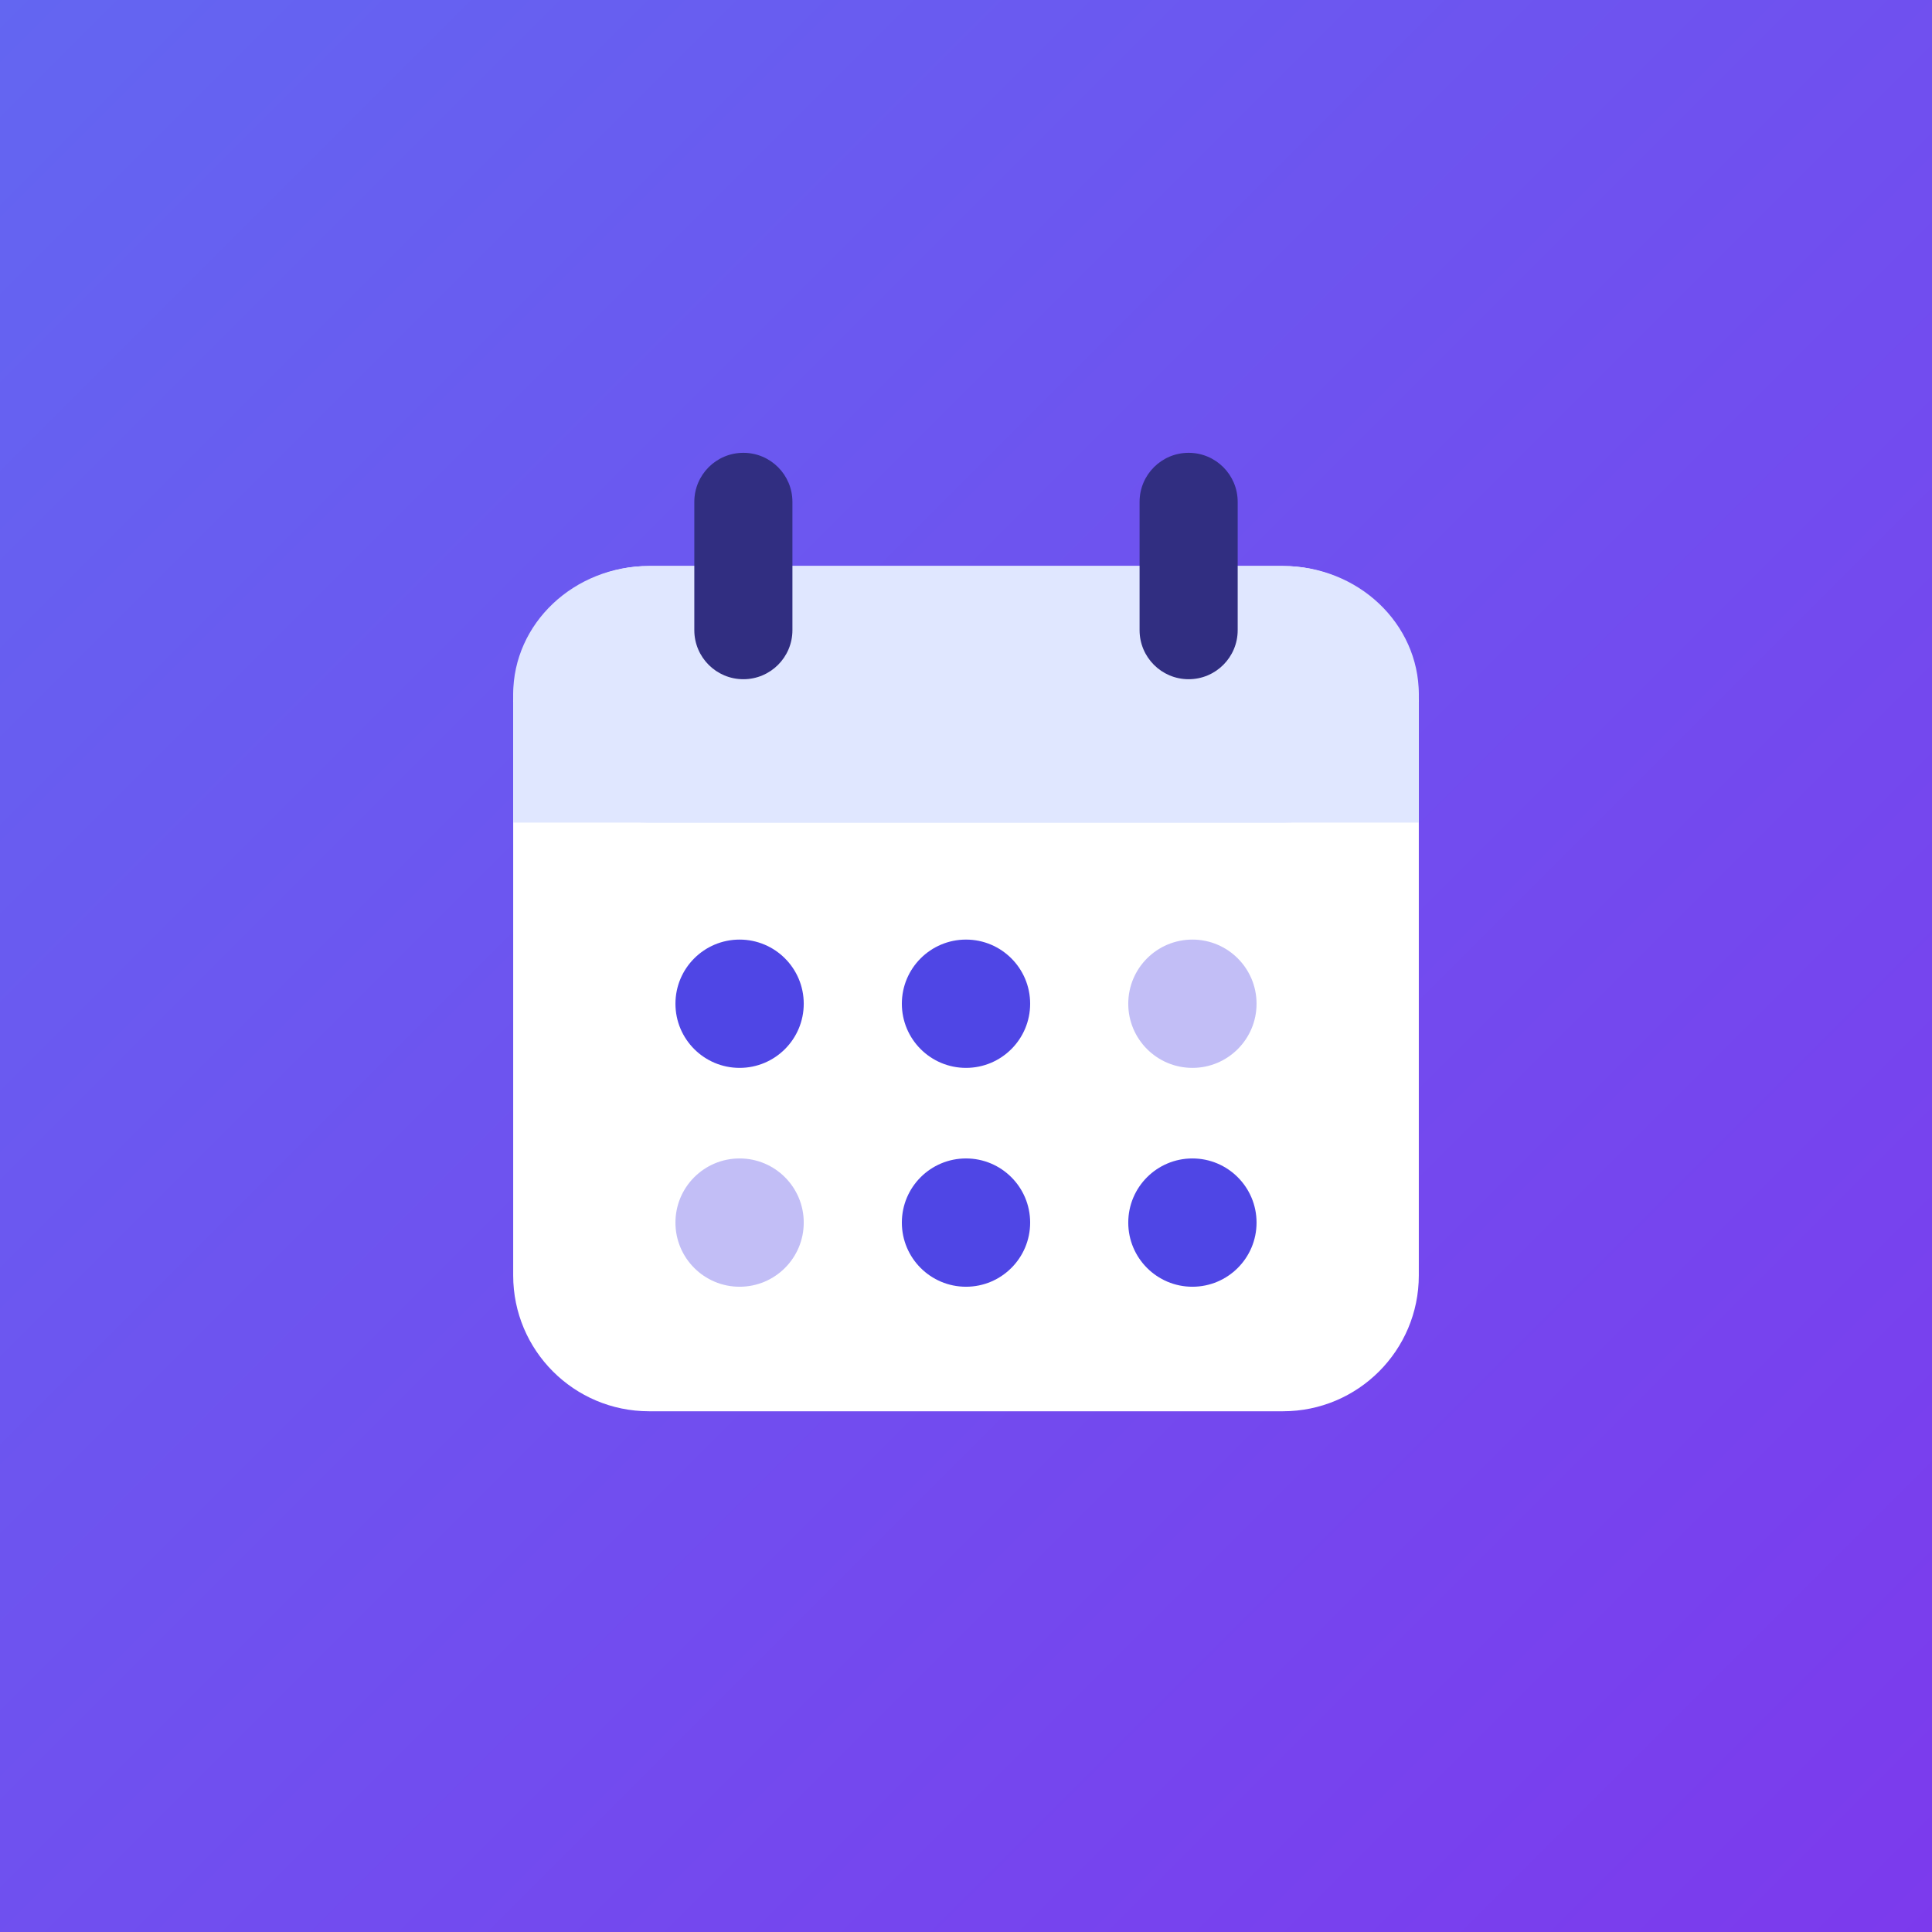
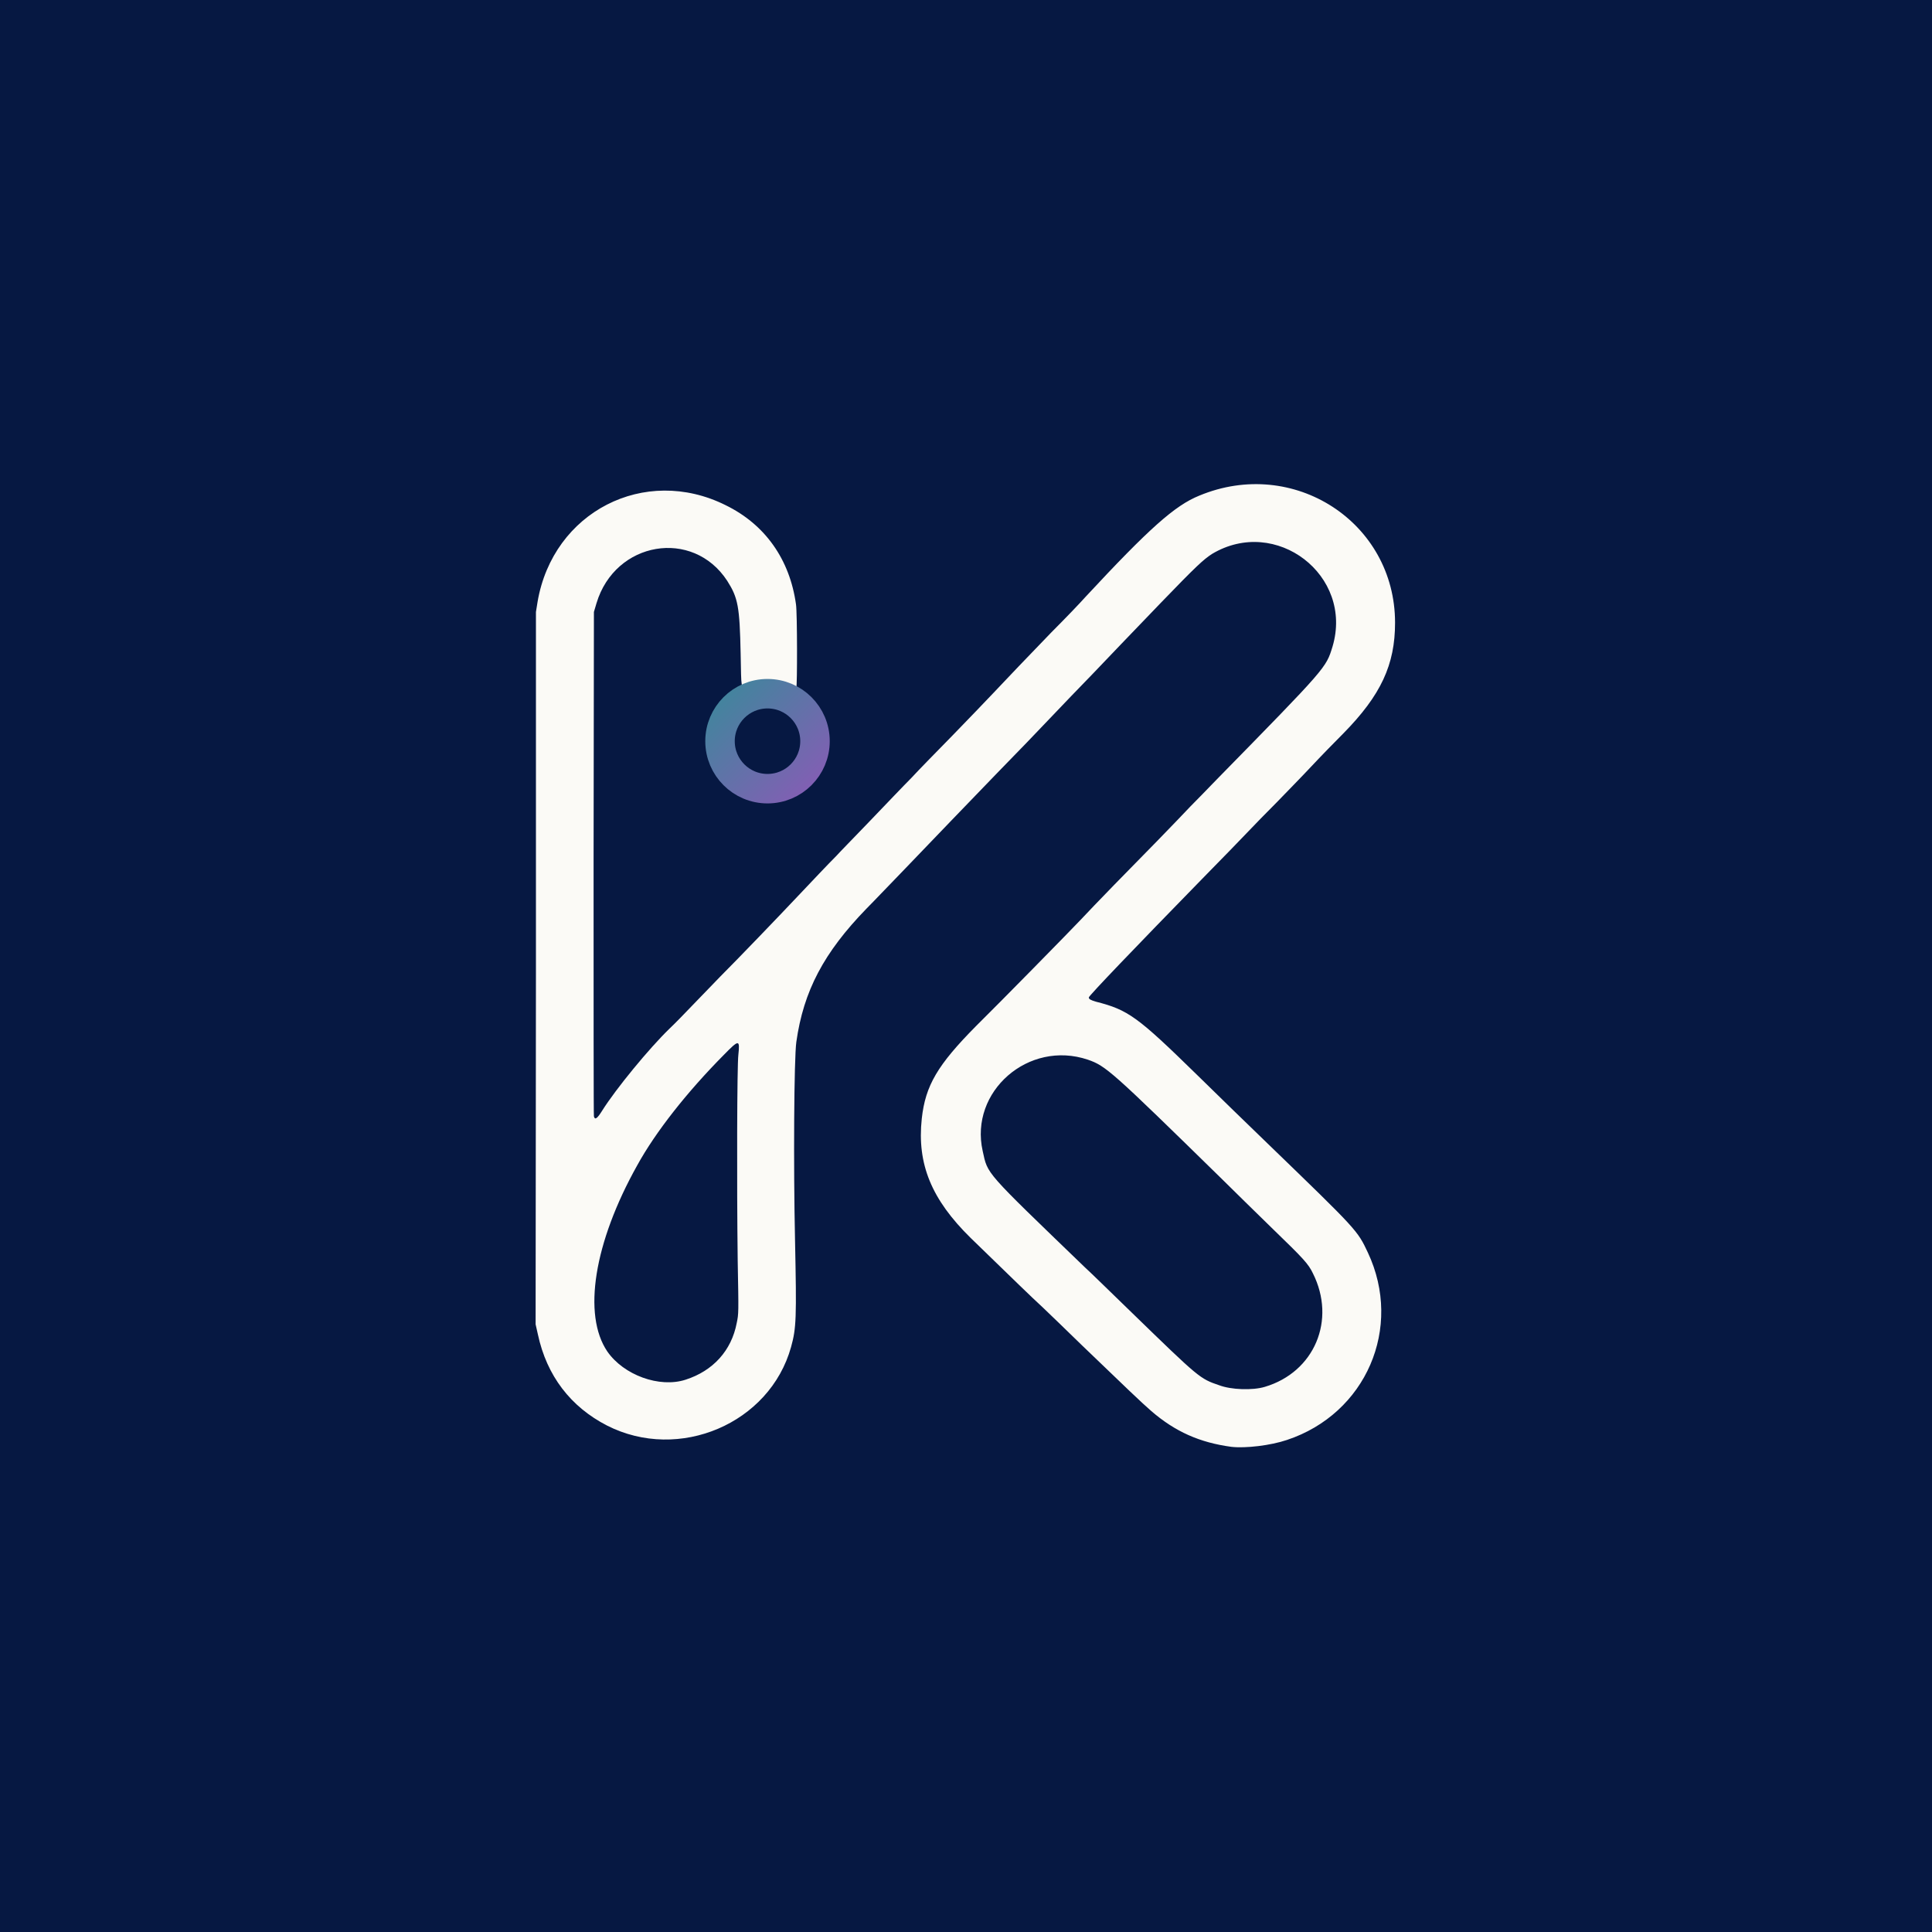
<svg xmlns="http://www.w3.org/2000/svg" viewBox="0 0 512 512">
  <defs>
-     <linearGradient id="bg" x1="0" y1="0" x2="1" y2="1">
-       <stop offset="0" stop-color="#6366f1" />
-       <stop offset="1" stop-color="#7c3aed" />
+     <linearGradient id="n" x1="0" y1="0" x2="1" y2="1">
+       <stop offset="0" stop-color="#41859d" />
+       <stop offset="1" stop-color="#835eb4" />
    </linearGradient>
  </defs>
-   <rect width="512" height="512" fill="url(#bg)" />
-   <rect x="136" y="150" width="240" height="224" rx="36" fill="#ffffff" />
-   <rect x="136" y="150" width="240" height="68" rx="36" fill="#e0e7ff" />
-   <rect x="136" y="186" width="240" height="32" fill="#e0e7ff" />
-   <rect x="184" y="120" width="26" height="60" rx="13" fill="#312e81" />
-   <rect x="302" y="120" width="26" height="60" rx="13" fill="#312e81" />
-   <g fill="#4f46e5">
-     <circle cx="196" cy="266" r="17" />
-     <circle cx="256" cy="266" r="17" />
-     <circle cx="316" cy="266" r="17" opacity="0.35" />
-     <circle cx="196" cy="324" r="17" opacity="0.35" />
-     <circle cx="256" cy="324" r="17" />
-     <circle cx="316" cy="324" r="17" />
+   <rect width="512" height="512" fill="#061842" />
+   <g transform="translate(135.78 122.33) scale(0.868)">
+     <path fill="#fbfaf6" d="M219.5 300.8C209.9 299.5 202.4 296.2 195.1 289.9C192.2 287.4 187.1 282.5 173.9 269.8C169.4 265.4 164.0 260.2 161.9 258.2C158.4 255.0 153.3 250.0 139.9 237.0C128.0 225.3 123.5 214.5 125.0 200.6C126.1 190.5 129.8 184.2 141.7 172.2C149.0 165.0 170.0 143.6 173.5 139.9C177.4 135.7 189.2 123.6 196.9 115.8C200.9 111.7 205.4 107.0 207.0 105.3C208.6 103.7 212.2 100.0 215.0 97.1C248.7 62.7 248.4 63.0 250.4 56.5C256.9 34.7 233.1 16.5 213.6 28.2C211.0 29.9 208.9 31.8 198.0 43.1C186.3 55.3 184.6 57.0 177.0 65.0C173.5 68.6 167.8 74.5 164.4 78.1C160.9 81.8 153.6 89.4 148.0 95.1C137.2 106.3 131.1 112.6 119.8 124.4C115.8 128.5 110.6 134.0 108.1 136.5C95.1 149.9 88.9 161.6 86.7 177.2C86.0 182.2 85.8 214.8 86.3 237.5C86.8 261.6 86.7 264.5 85.1 270.3C78.6 293.7 50.9 305.5 28.9 294.3C17.8 288.6 10.5 279.1 7.8 266.5L7.1 263.4L7.2 154.6L7.2 45.9L7.7 42.8C12.4 15.3 40.4 1.0 65.1 13.3C77.2 19.2 84.7 29.9 86.6 43.6C87.0 46.3 87.0 68.6 86.7 68.9C86.6 69.0 85.9 68.7 85.1 68.4C80.8 66.6 75.2 66.6 71.3 68.3C69.8 68.9 69.9 69.7 69.7 58.7C69.4 44.2 68.9 41.6 65.6 36.4C55.1 20.3 31.4 24.3 25.7 43.2L24.9 45.9L24.8 122.6C24.8 164.8 24.8 199.6 24.9 199.9C25.2 201.1 25.9 200.6 27.4 198.2C31.6 191.5 41.8 179.1 48.0 173.1C49.6 171.6 52.6 168.5 54.8 166.2C56.9 164.0 60.9 159.9 63.5 157.2C68.7 152.0 81.4 138.8 87.8 132.0C91.3 128.3 96.4 122.9 98.9 120.4C99.4 119.8 103.9 115.2 108.8 110.1C113.7 105.0 119.5 98.9 121.8 96.6C124.0 94.2 129.7 88.4 134.4 83.6C139.1 78.8 144.7 72.9 147.0 70.5C152.5 64.7 155.7 61.3 164.6 52.1C168.8 47.9 173.4 43.1 174.9 41.4C194.5 20.3 202.3 13.4 209.7 10.4C238.5 -1.6 269.5 18.5 269.5 49.2C269.5 62.0 265.2 71.3 253.7 83.0C251.2 85.5 246.8 90.0 244.0 93.0C241.2 96.0 236.4 100.9 233.4 104.0C230.3 107.1 226.4 111.1 224.7 112.9C223.0 114.7 216.7 121.2 210.6 127.4C190.0 148.5 176.0 163.1 176.0 163.6C176.0 164.1 176.5 164.4 178.2 164.9C188.0 167.4 190.8 169.4 209.0 187.2C215.1 193.2 225.0 202.8 230.9 208.5C258.0 234.7 258.0 234.7 261.2 241.5C272.0 264.5 260.6 290.7 236.5 298.7C231.5 300.4 223.8 301.3 219.5 300.8ZM229.7 282.5C244.9 278.0 251.6 262.1 244.4 247.8C243.0 244.9 241.6 243.4 232.2 234.3C227.2 229.4 220.2 222.6 216.7 219.1C182.9 186.0 181.2 184.5 175.7 182.6C157.6 176.5 139.5 192.3 143.6 210.5C145.2 217.7 143.9 216.2 174.7 245.9C176.9 247.9 183.4 254.3 189.3 260.0C209.7 279.8 209.9 280.0 215.8 282.0C219.5 283.4 226.0 283.6 229.7 282.5ZM52.9 280.3C61.3 277.6 66.9 271.4 68.5 263.0C69.1 260.1 69.1 260.1 68.8 244.0C68.5 220.1 68.6 184.2 69.0 181.1C69.5 176.4 69.2 176.4 64.6 181.1C53.3 192.5 43.7 204.7 38.1 214.9C24.9 238.5 21.4 260.5 29.0 271.7C34.0 278.9 44.9 282.9 52.9 280.3Z" />
+     <circle cx="77.9" cy="85.36" r="14.5" fill="none" stroke="url(#n)" stroke-width="9" />
  </g>
</svg>
